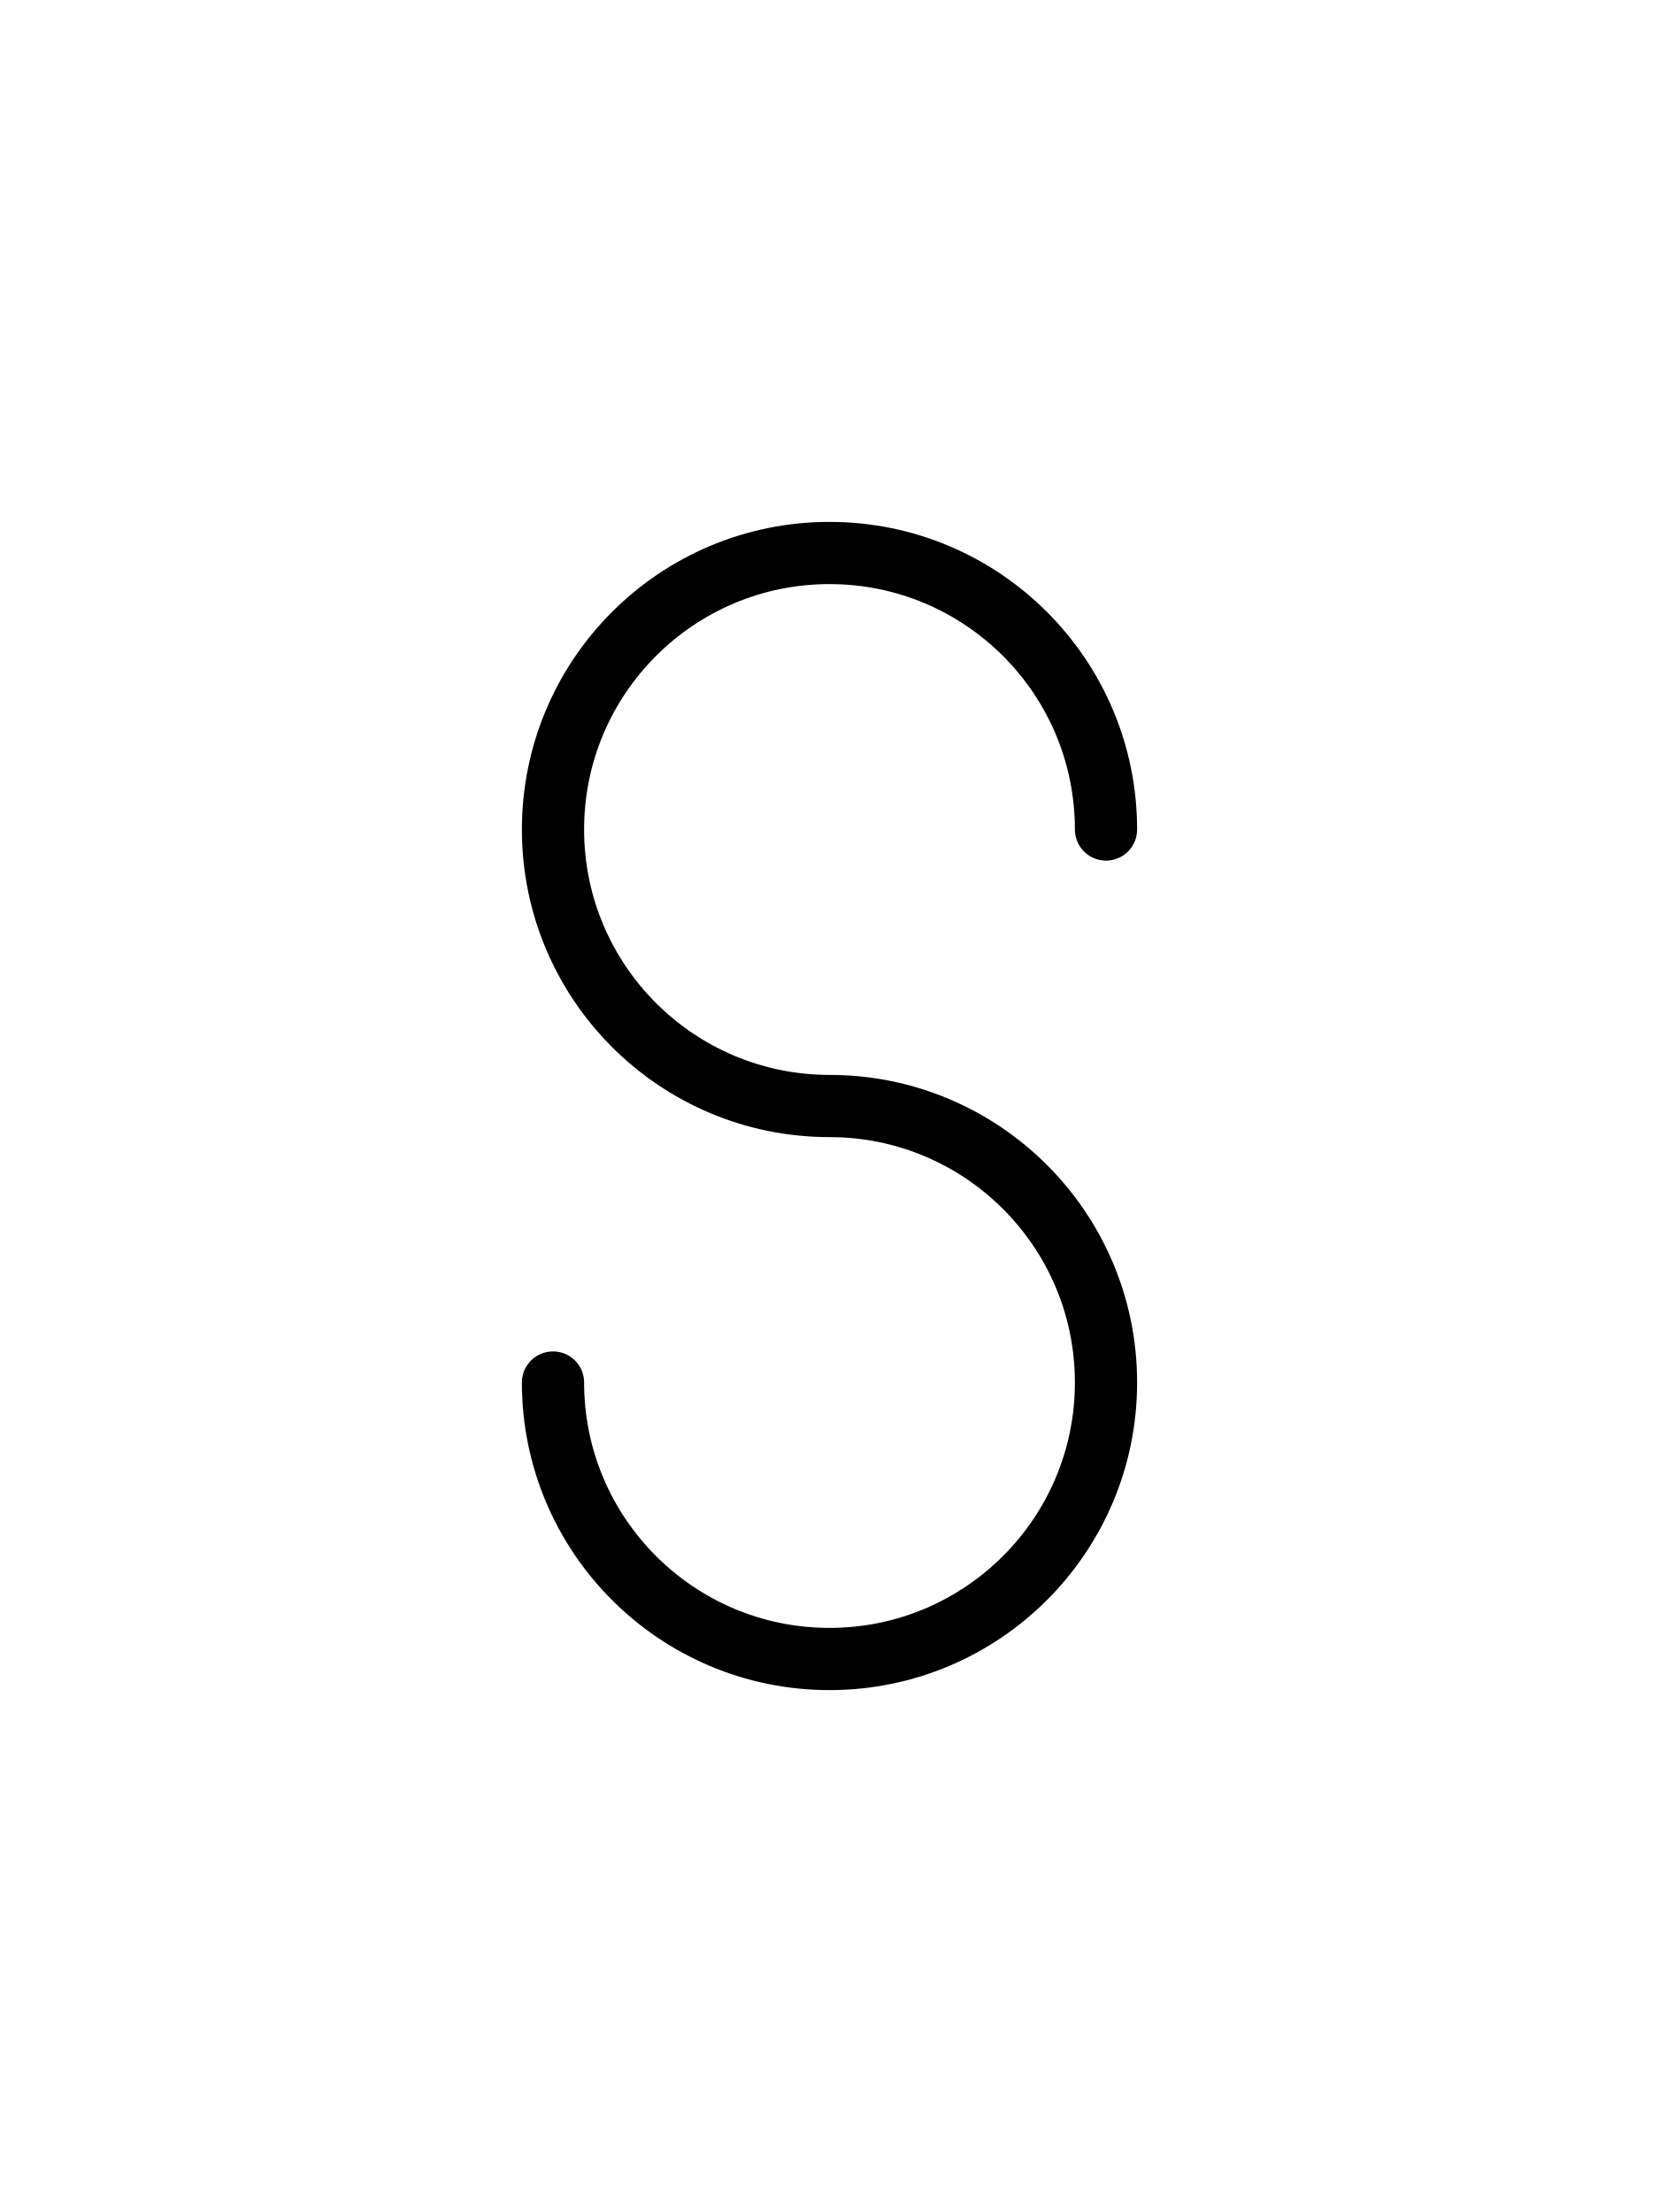
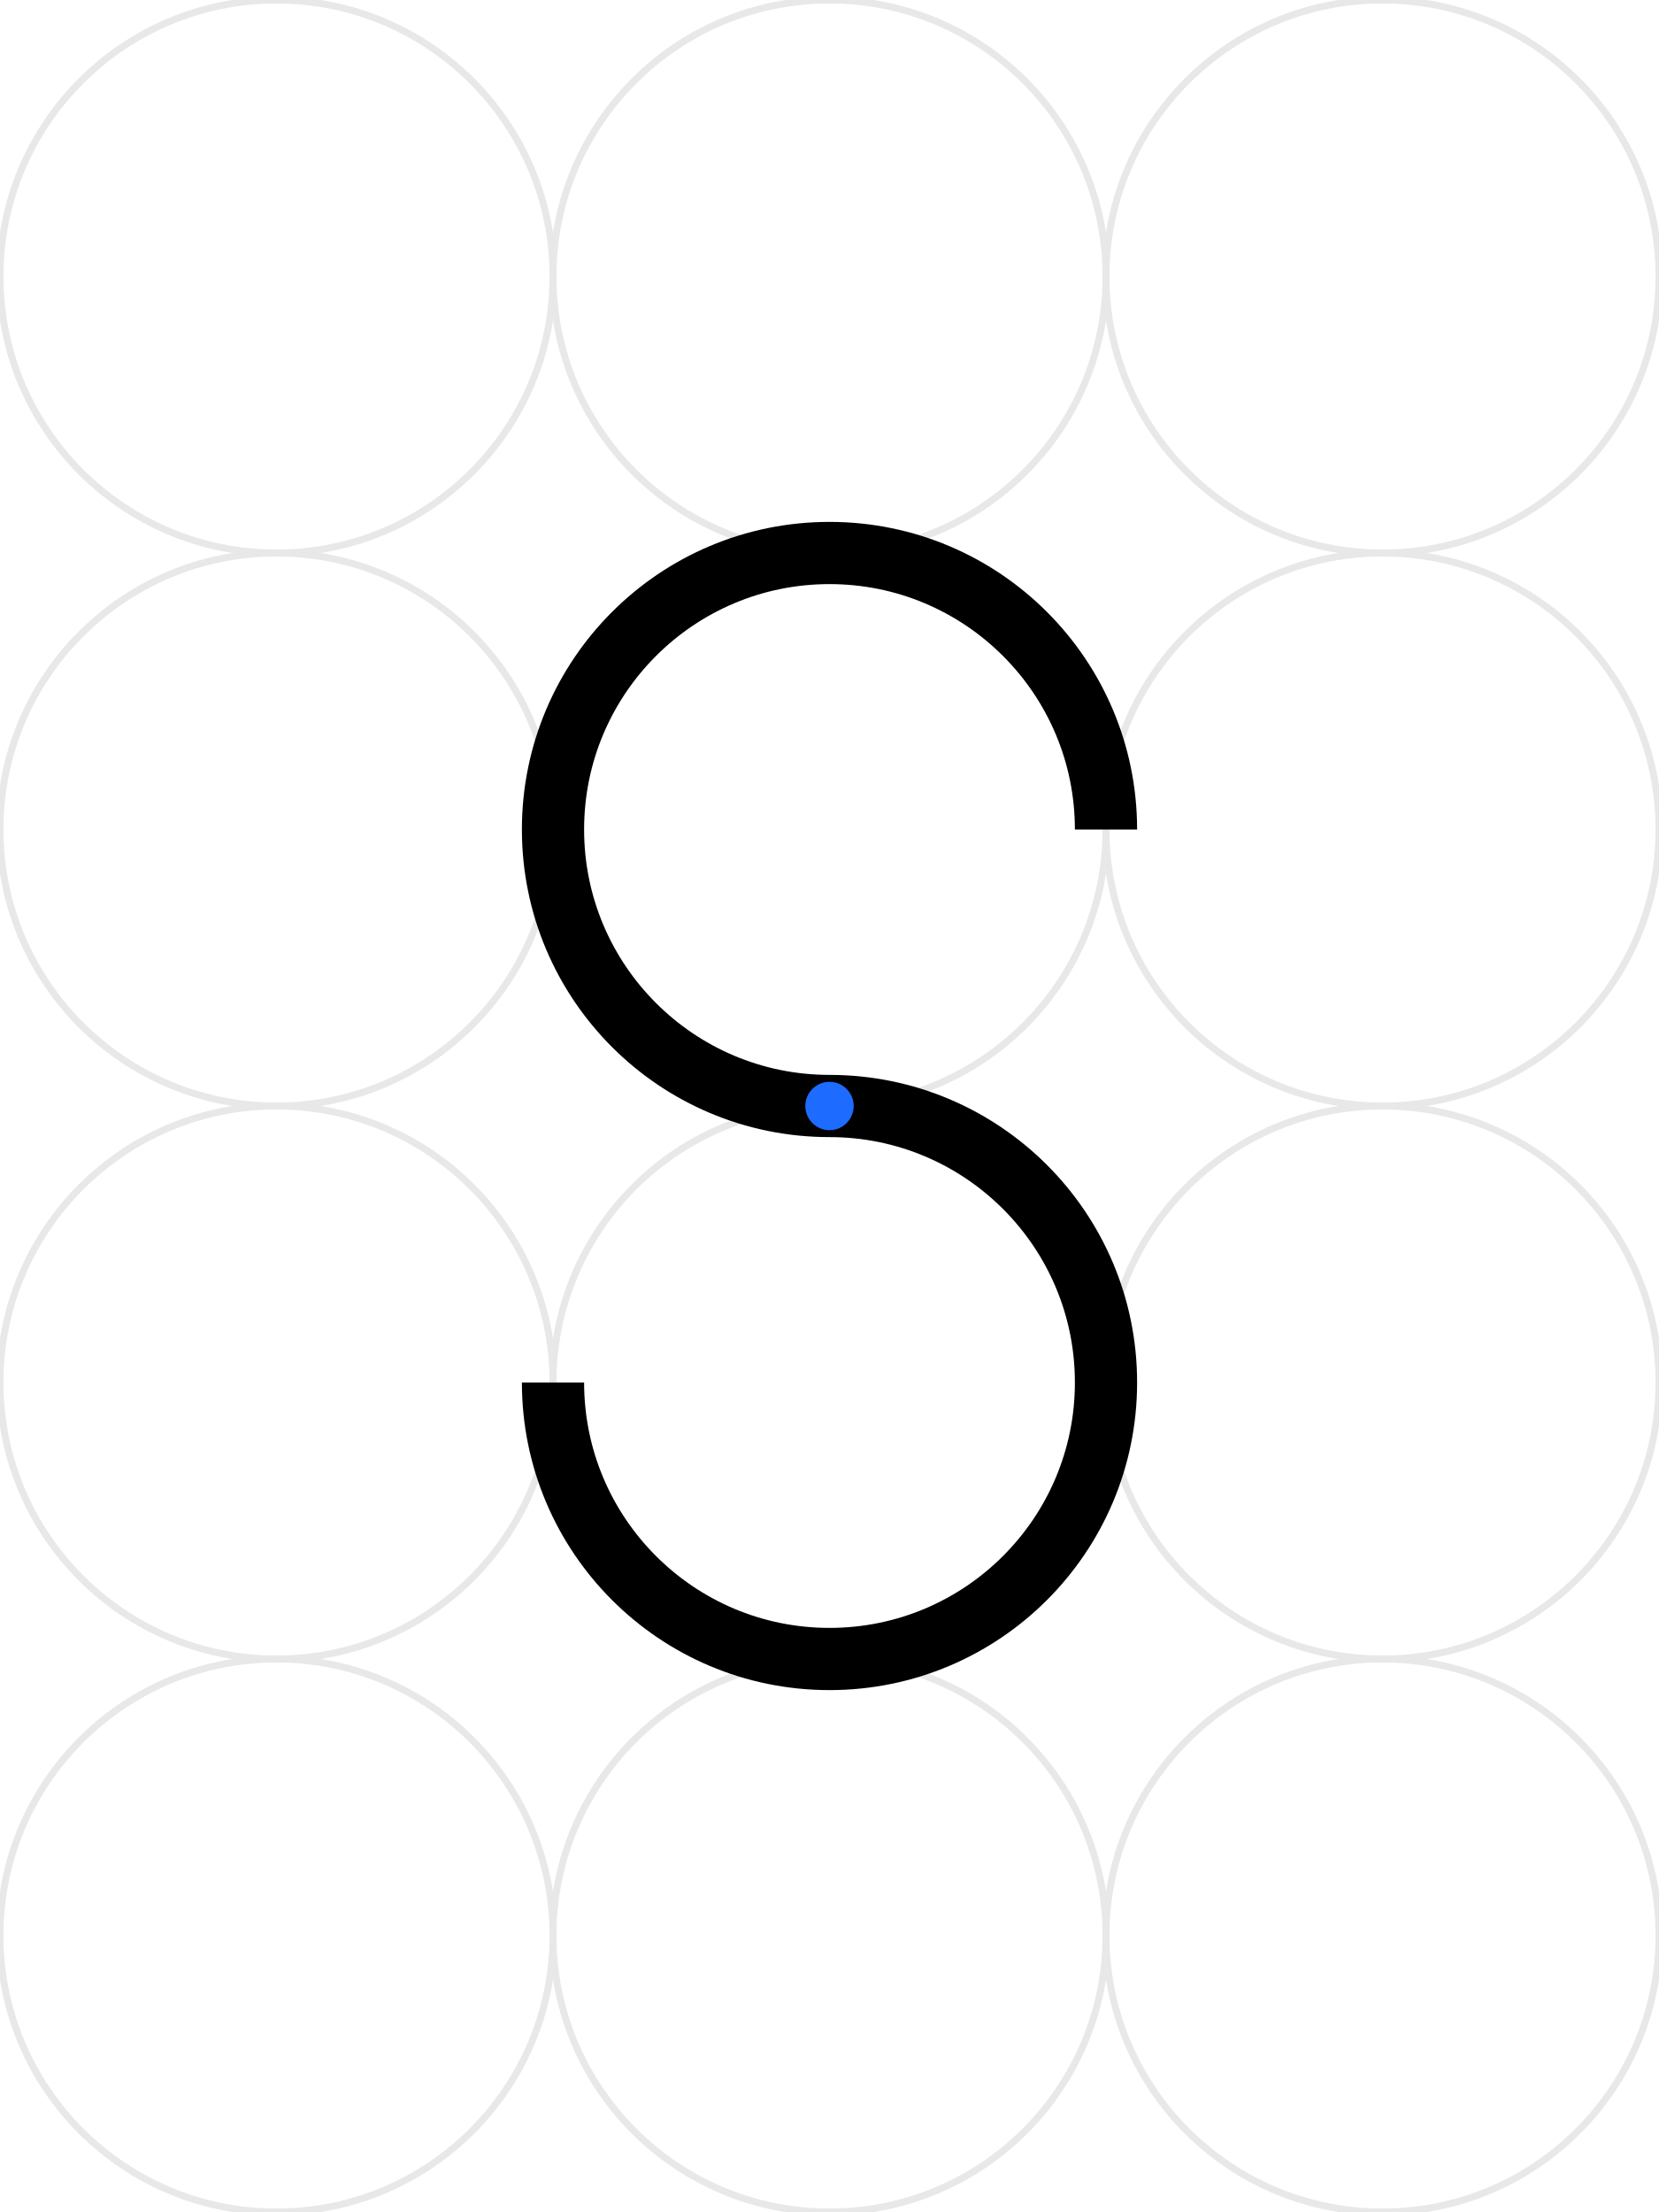
<svg xmlns="http://www.w3.org/2000/svg" viewBox="0 0 240 320" width="240" height="320">
  <rect x="0" y="0" width="100%" height="100%" fill="#fff" />
-   <g fill="none" stroke="#000" stroke-width="9" stroke-linecap="round" stroke-linejoin="round">
+   <g fill="none" stroke="#bdbdbd" stroke-width="1" opacity="0.35">
+     <circle cx="40" cy="40" r="40" />
+     <circle cx="120" cy="40" r="40" />
+     <circle cx="200" cy="40" r="40" />
+     <circle cx="40" cy="120" r="40" />
+     <circle cx="120" cy="120" r="40" />
+     <circle cx="200" cy="120" r="40" />
+     <circle cx="40" cy="200" r="40" />
+     <circle cx="120" cy="200" r="40" />
+     <circle cx="200" cy="200" r="40" />
+     <circle cx="40" cy="280" r="40" />
+     <circle cx="120" cy="280" r="40" />
+     <circle cx="200" cy="280" r="40" />
+   </g>
+   <g fill="none" stroke="#000" stroke-width="9" stroke-linecap="butt" stroke-linejoin="round">
    <path d="M 160 120 A 40 40 0 0 0 120 80 A 40 40 0 0 0 80 120 A 40 40 0 0 0 120 160 A 40 40 0 0 1 160 200 A 40 40 0 0 1 120 240 A 40 40 0 0 1 80 200" />
  </g>
+   <g fill="#1e6bff" stroke="none">
+     <circle cx="120" cy="160" r="3.5" />
+   </g>
</svg>
